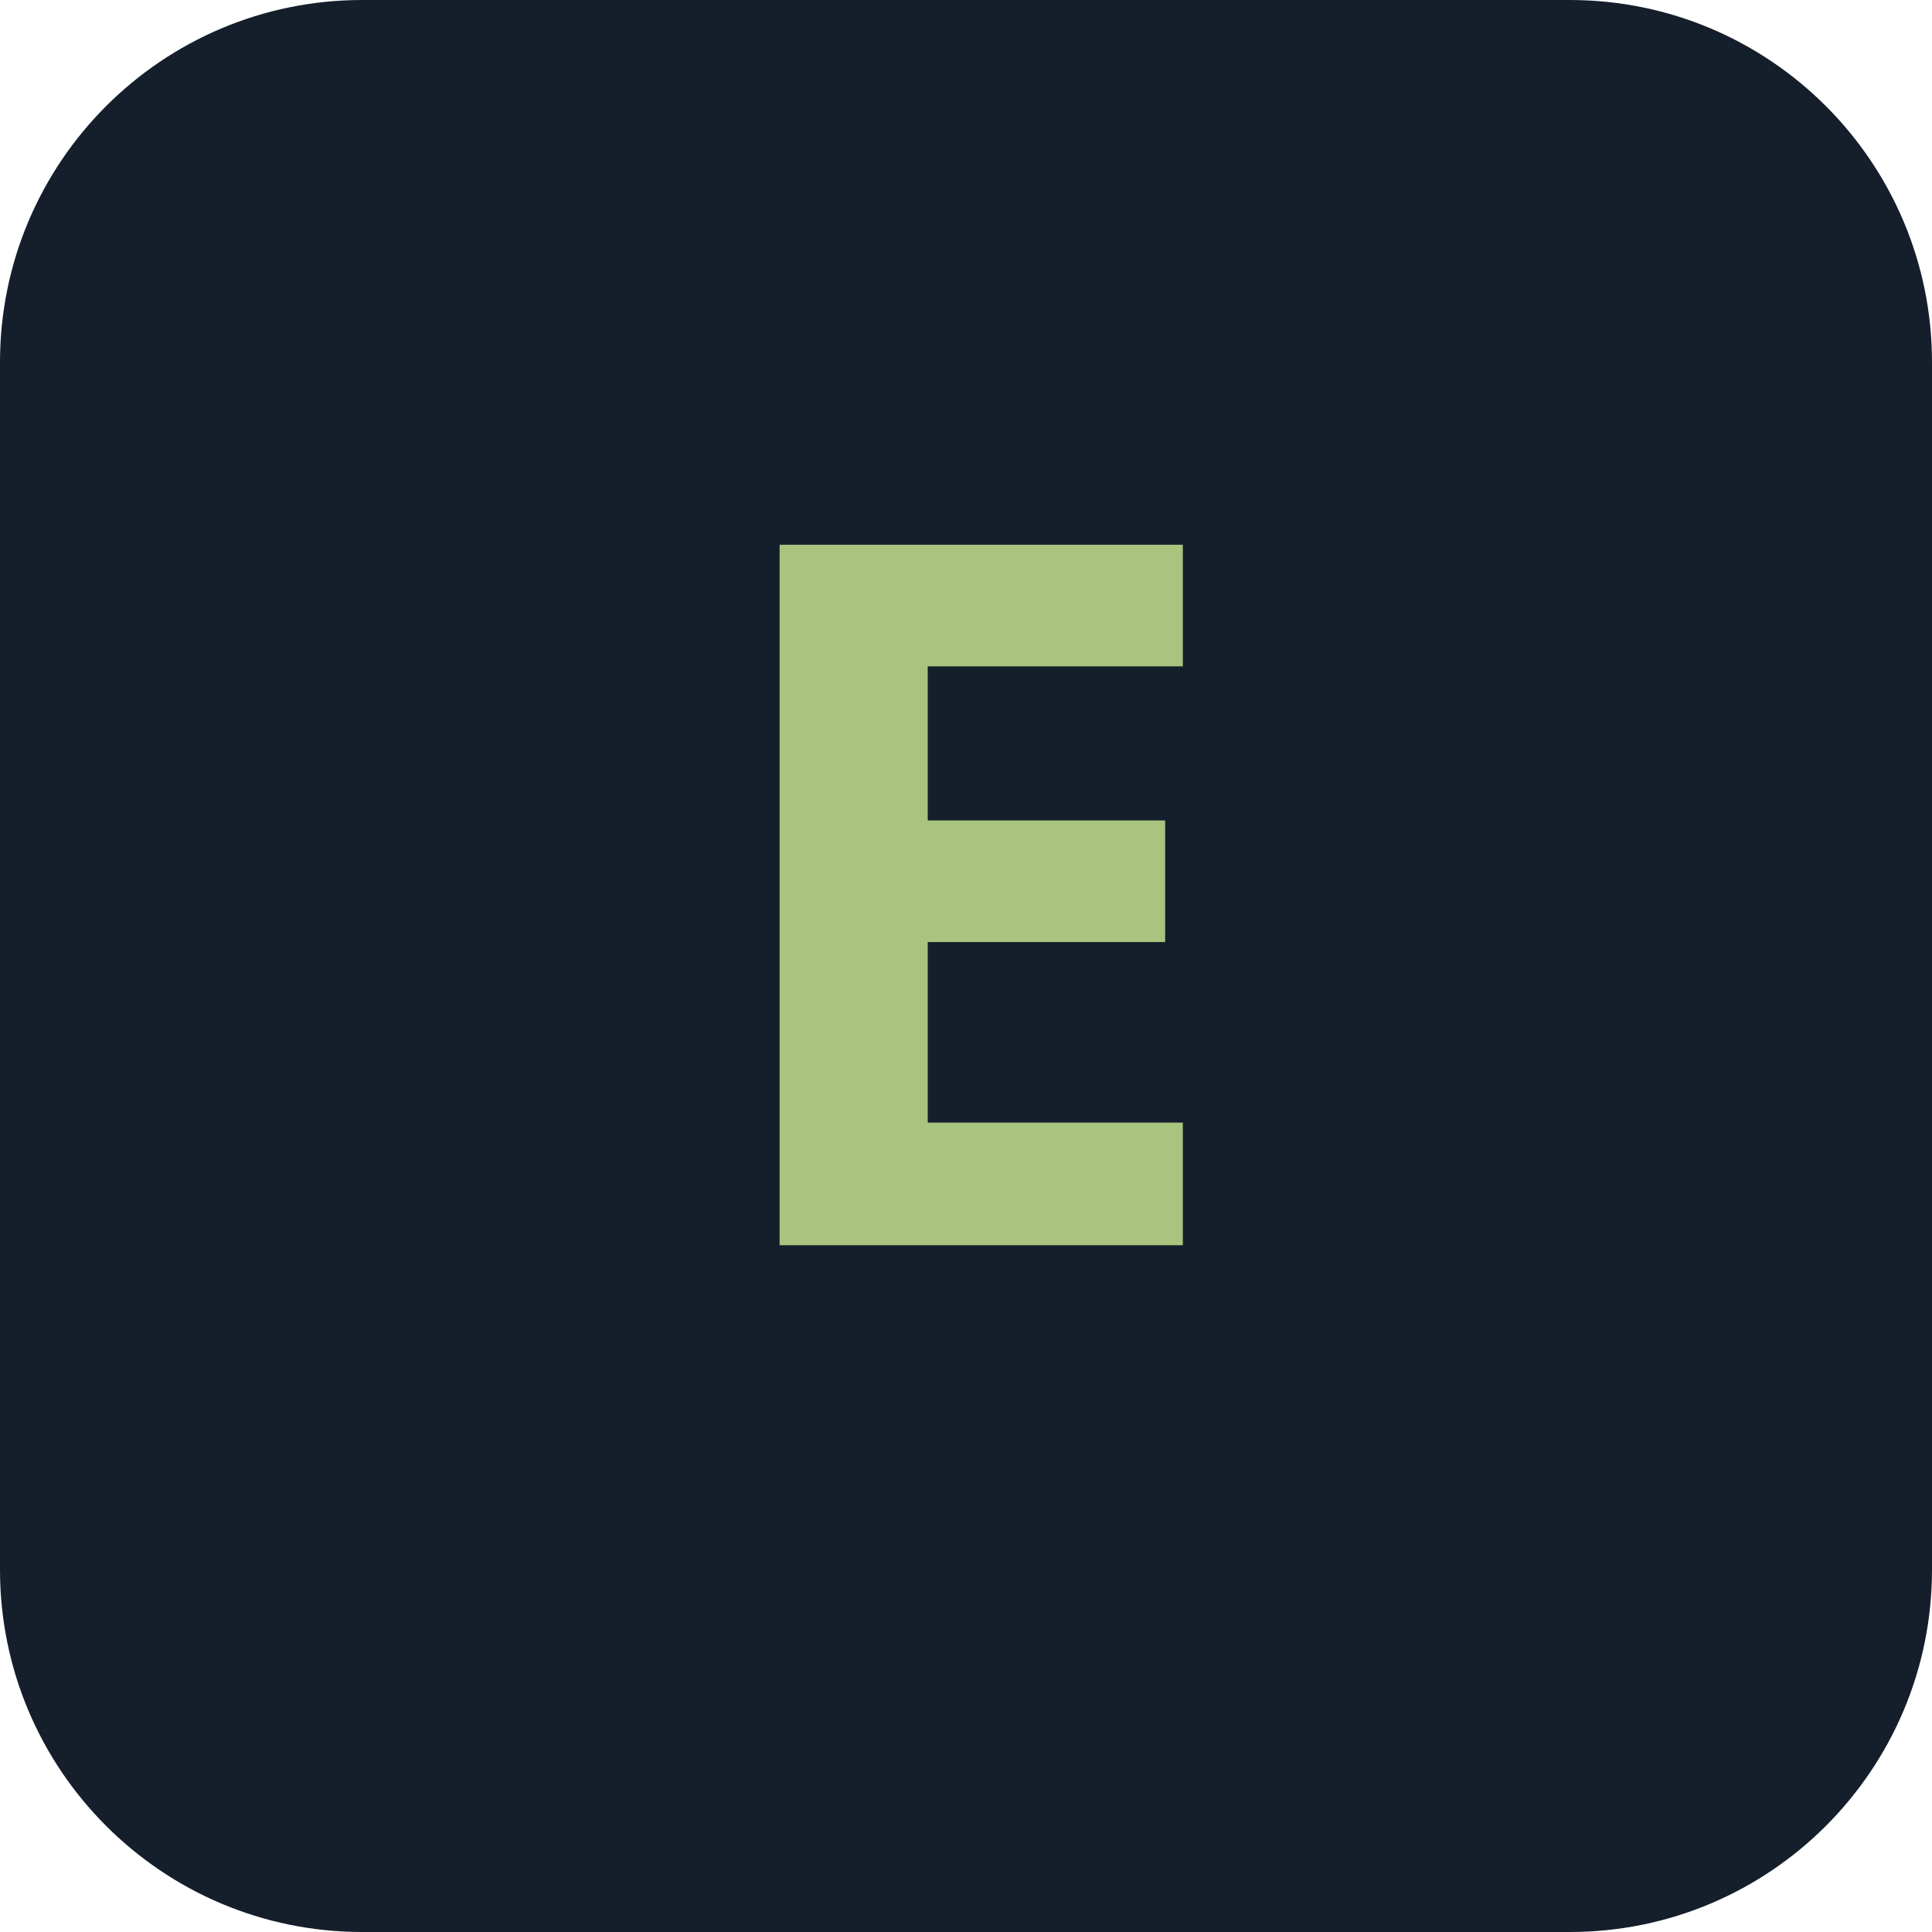
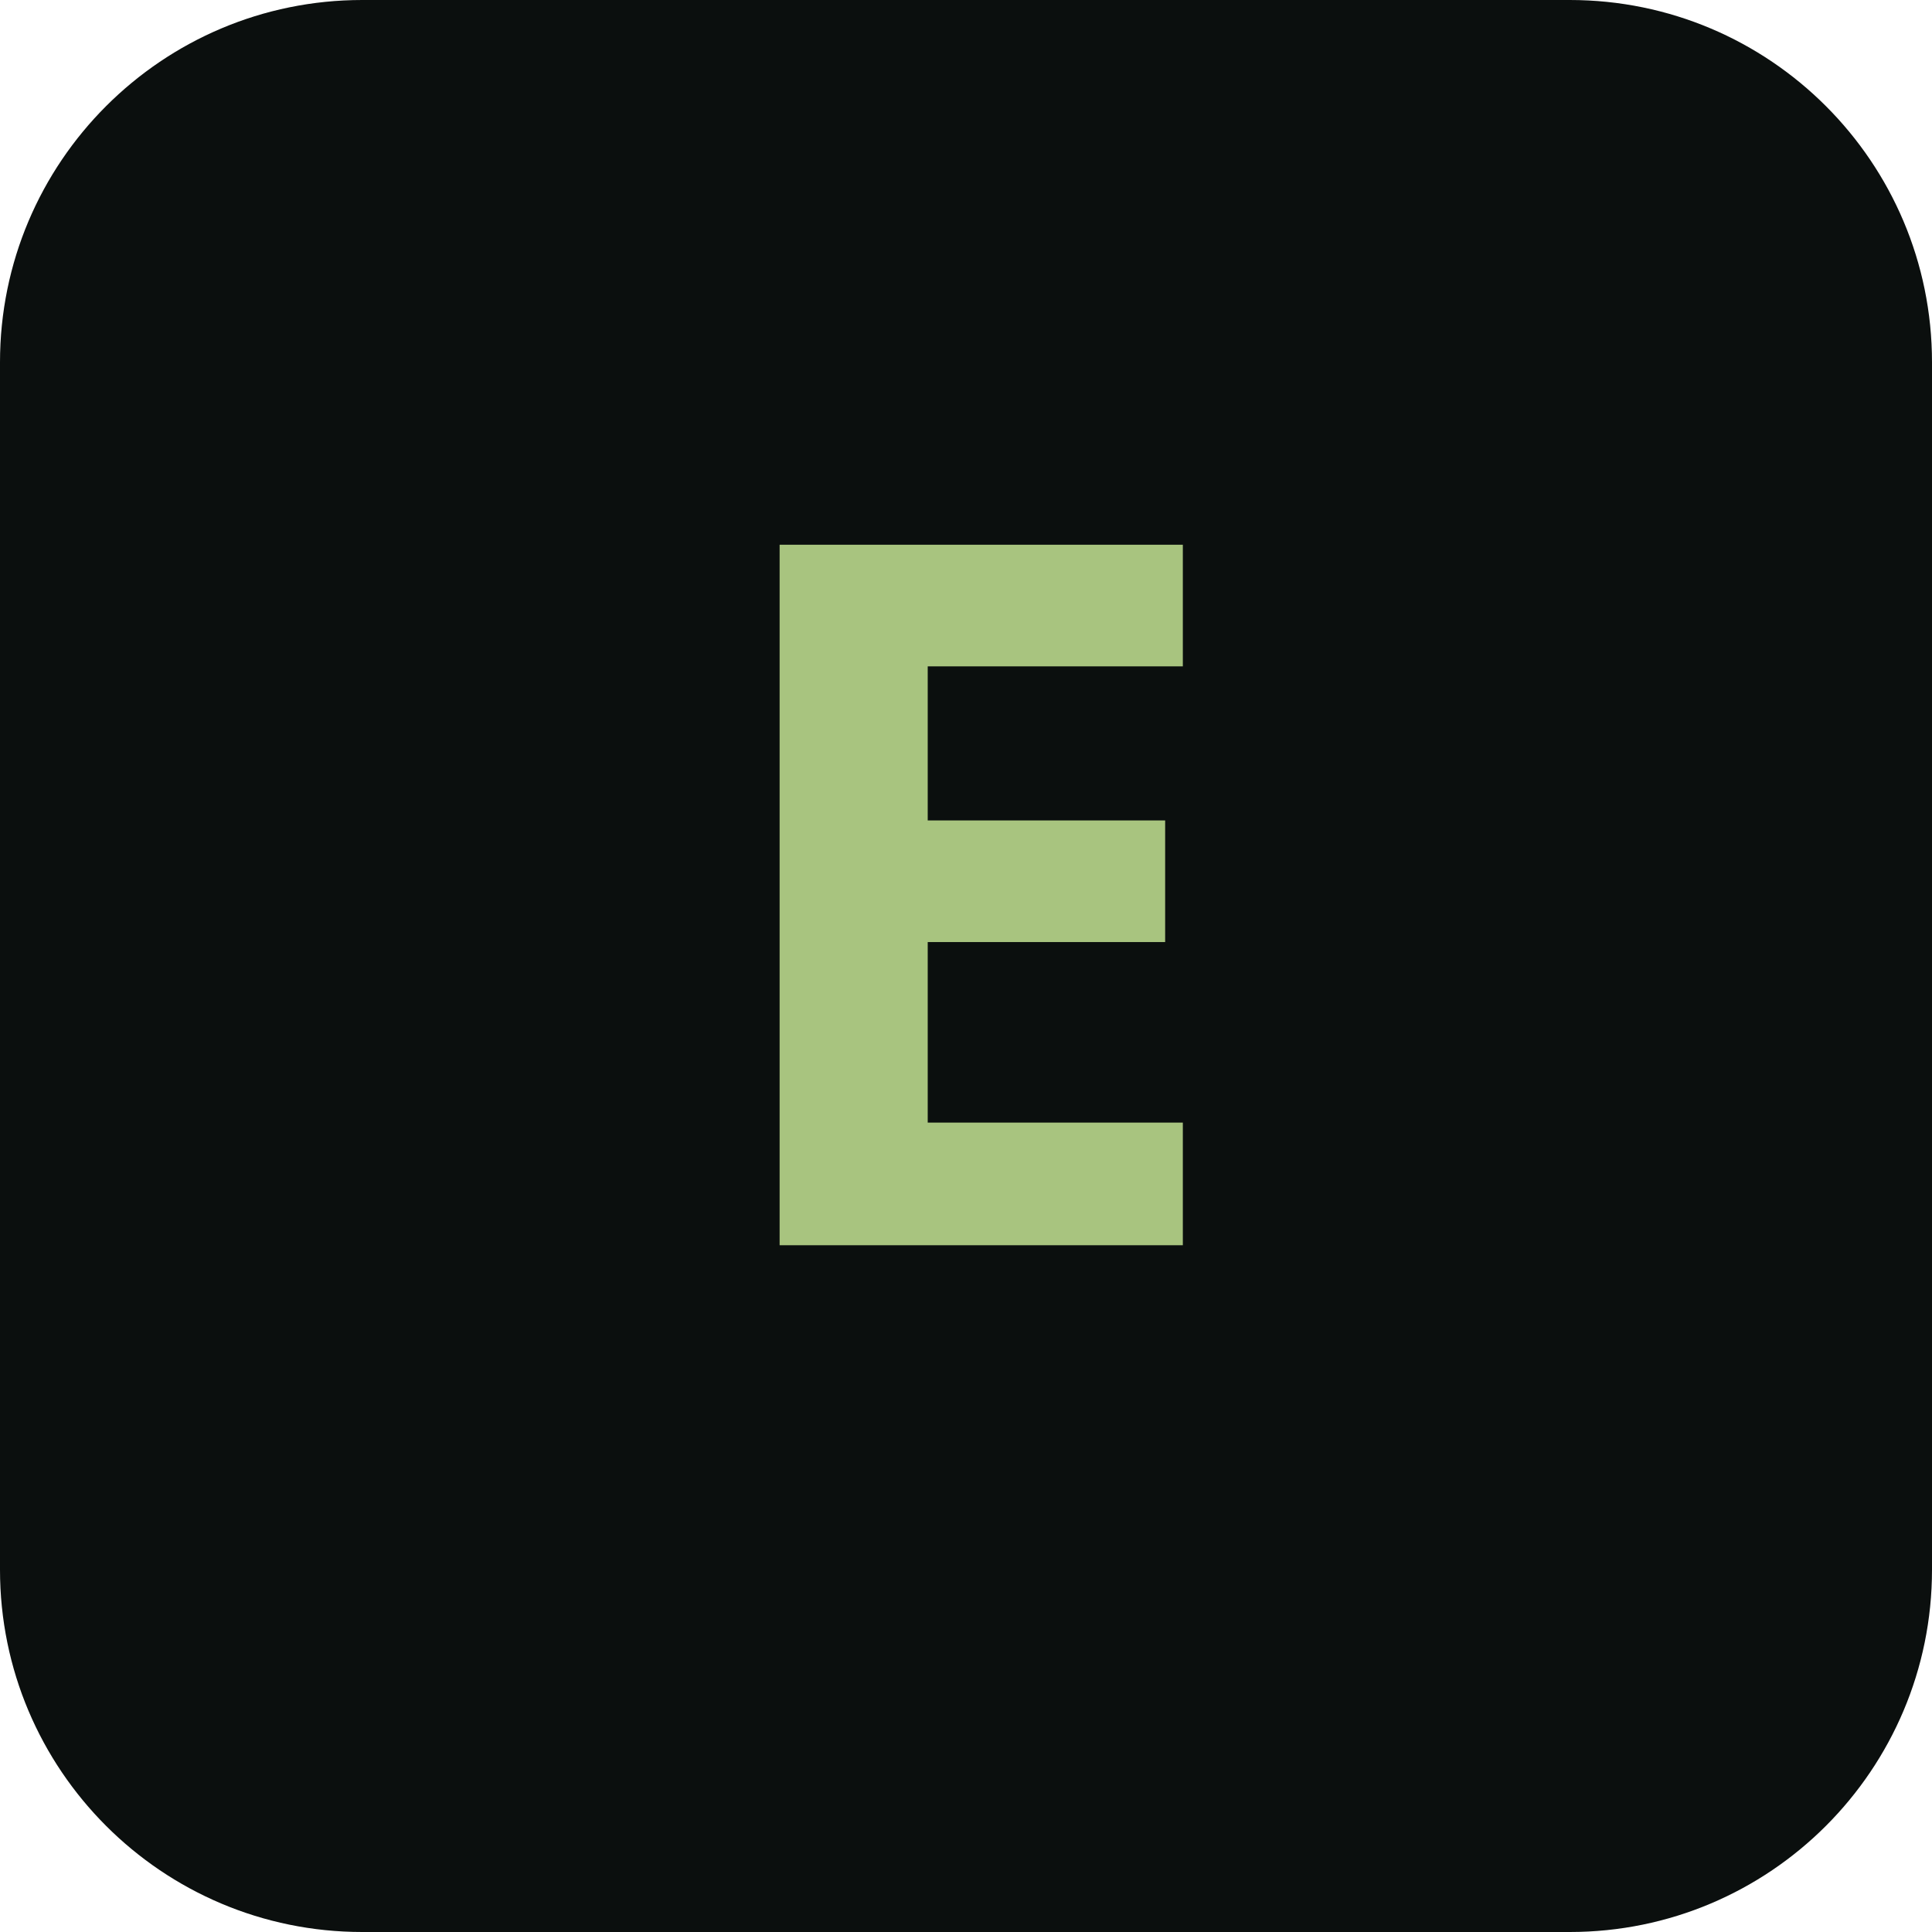
<svg xmlns="http://www.w3.org/2000/svg" viewBox="0 0 512 512">
-   <rect width="512" height="512" rx="96" fill="#151E2B" />
+   <rect width="512" height="512" rx="96" fill="#0B0F0E" />
  <text x="256" y="330" font-family="Raleway, 'Segoe UI', sans-serif" font-size="260" font-weight="800" fill="#A8C47F" text-anchor="middle">E</text>
</svg>
